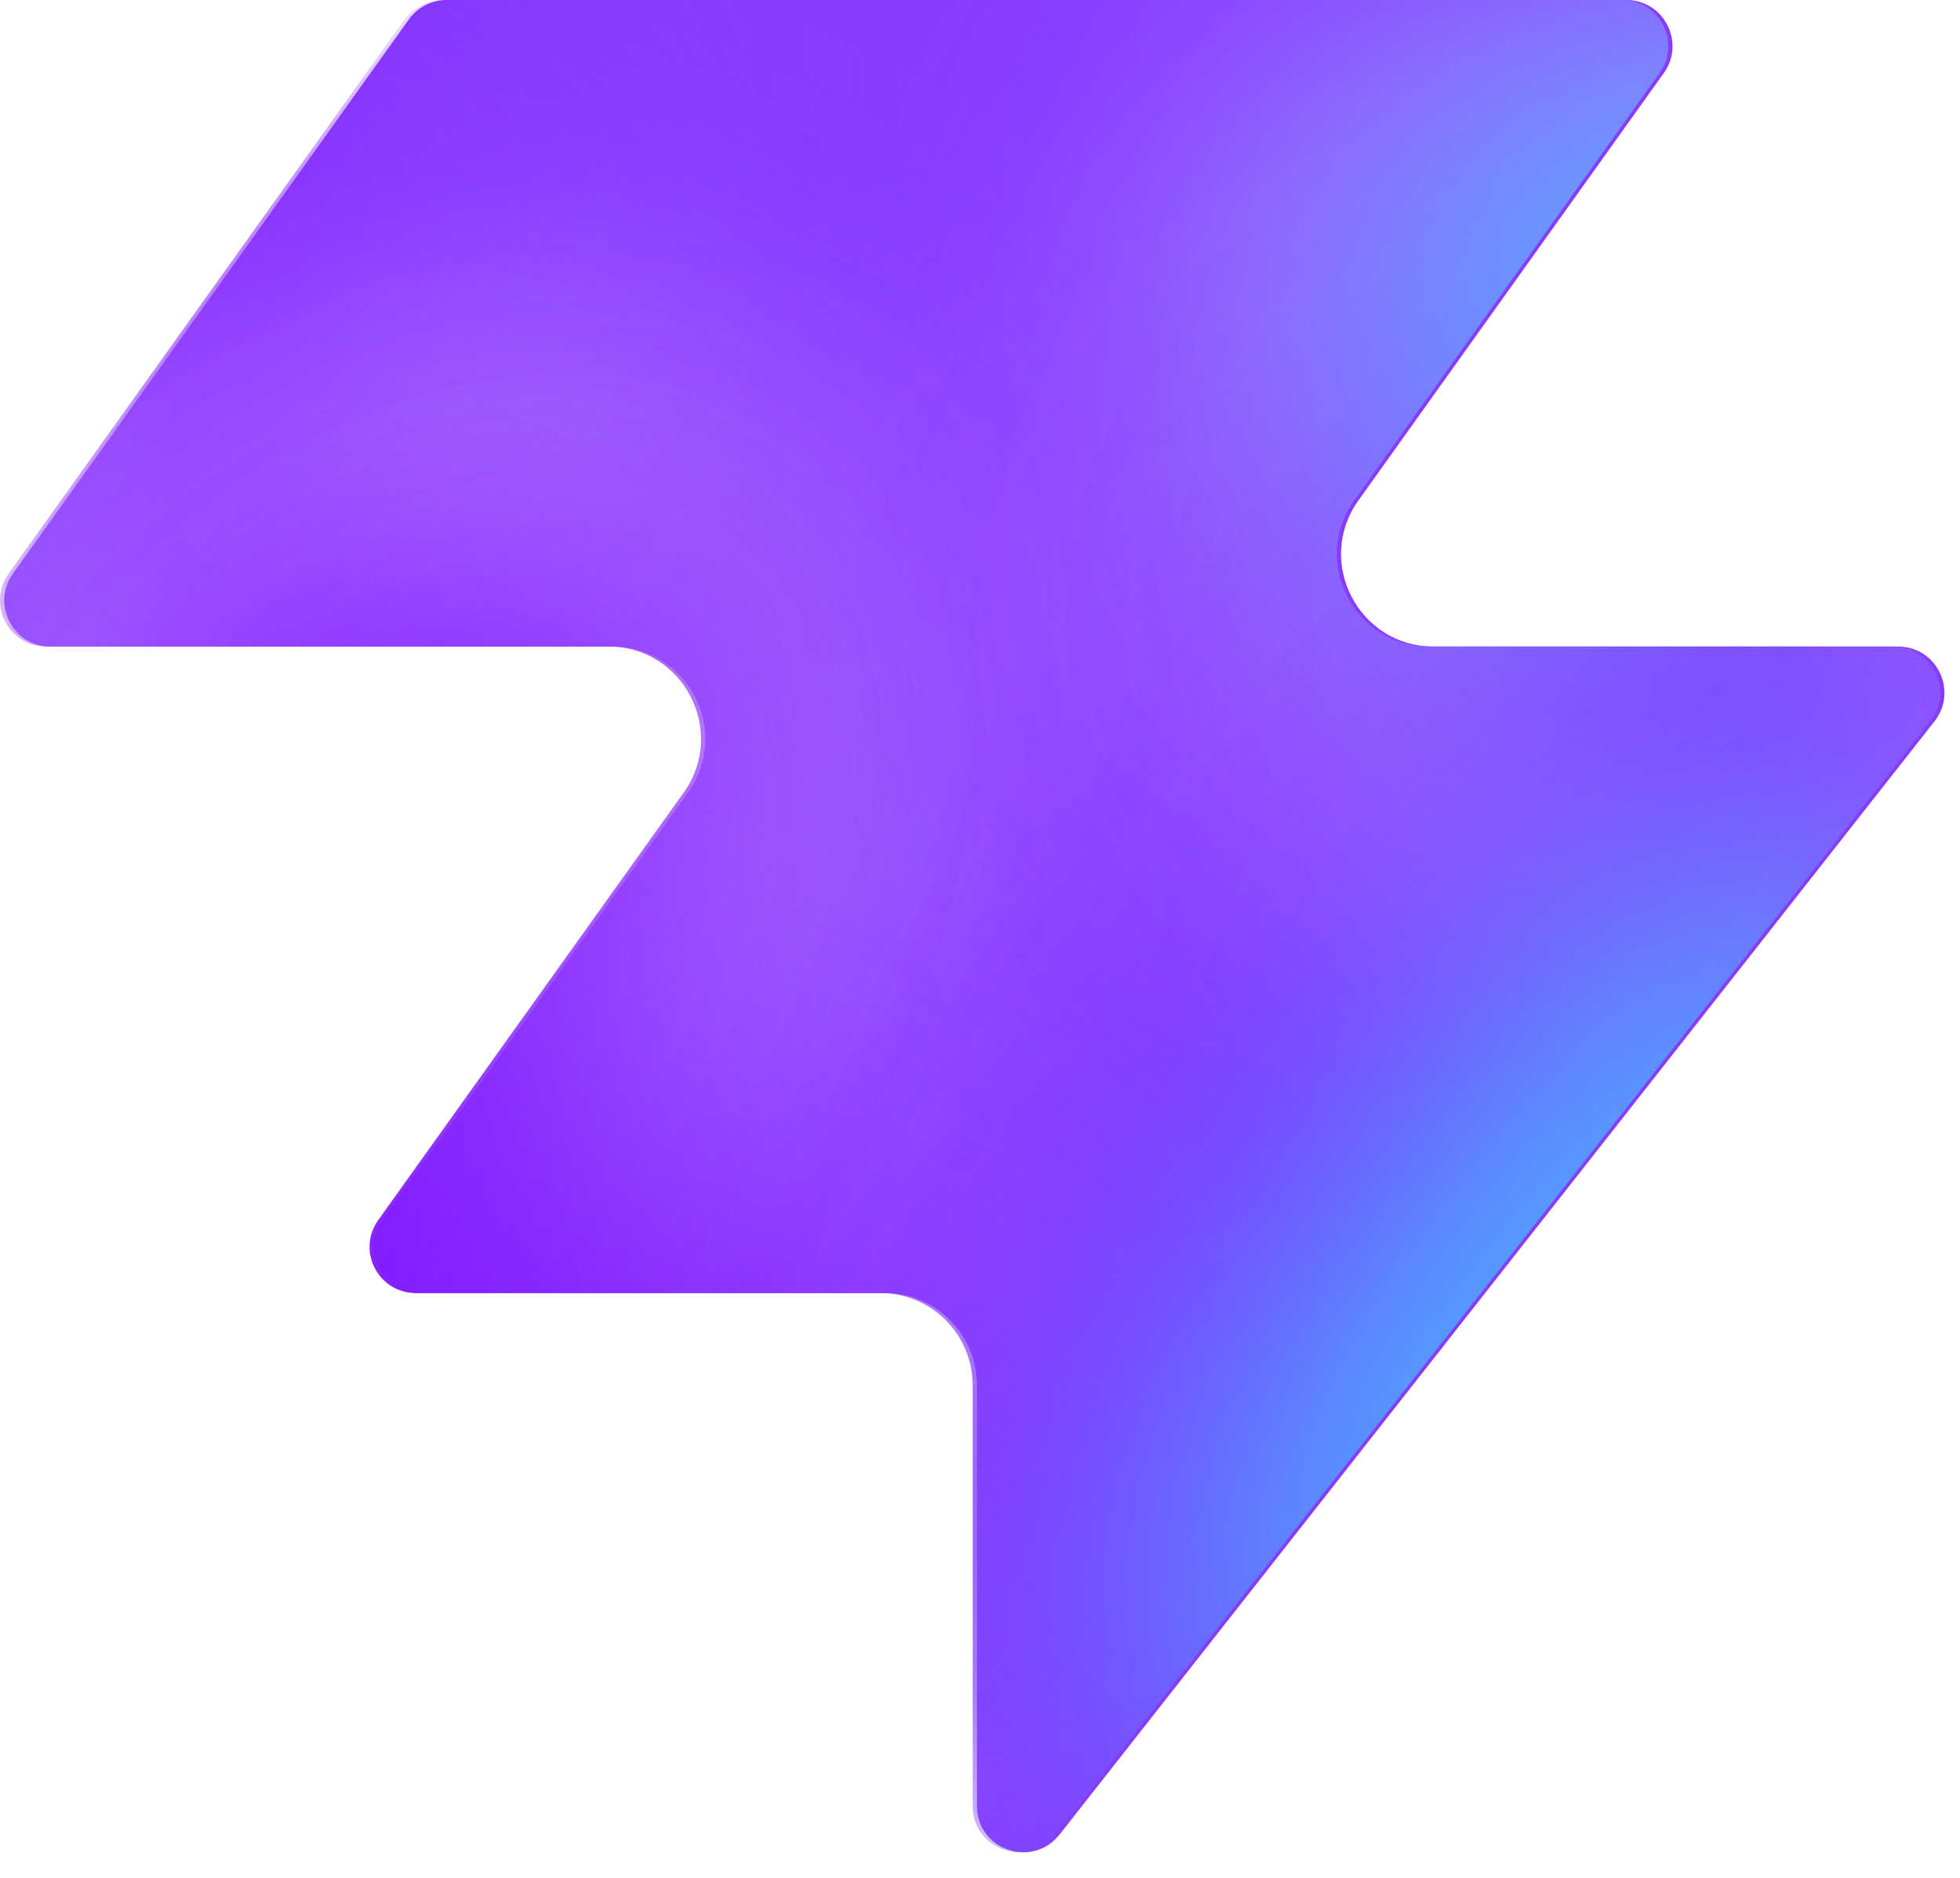
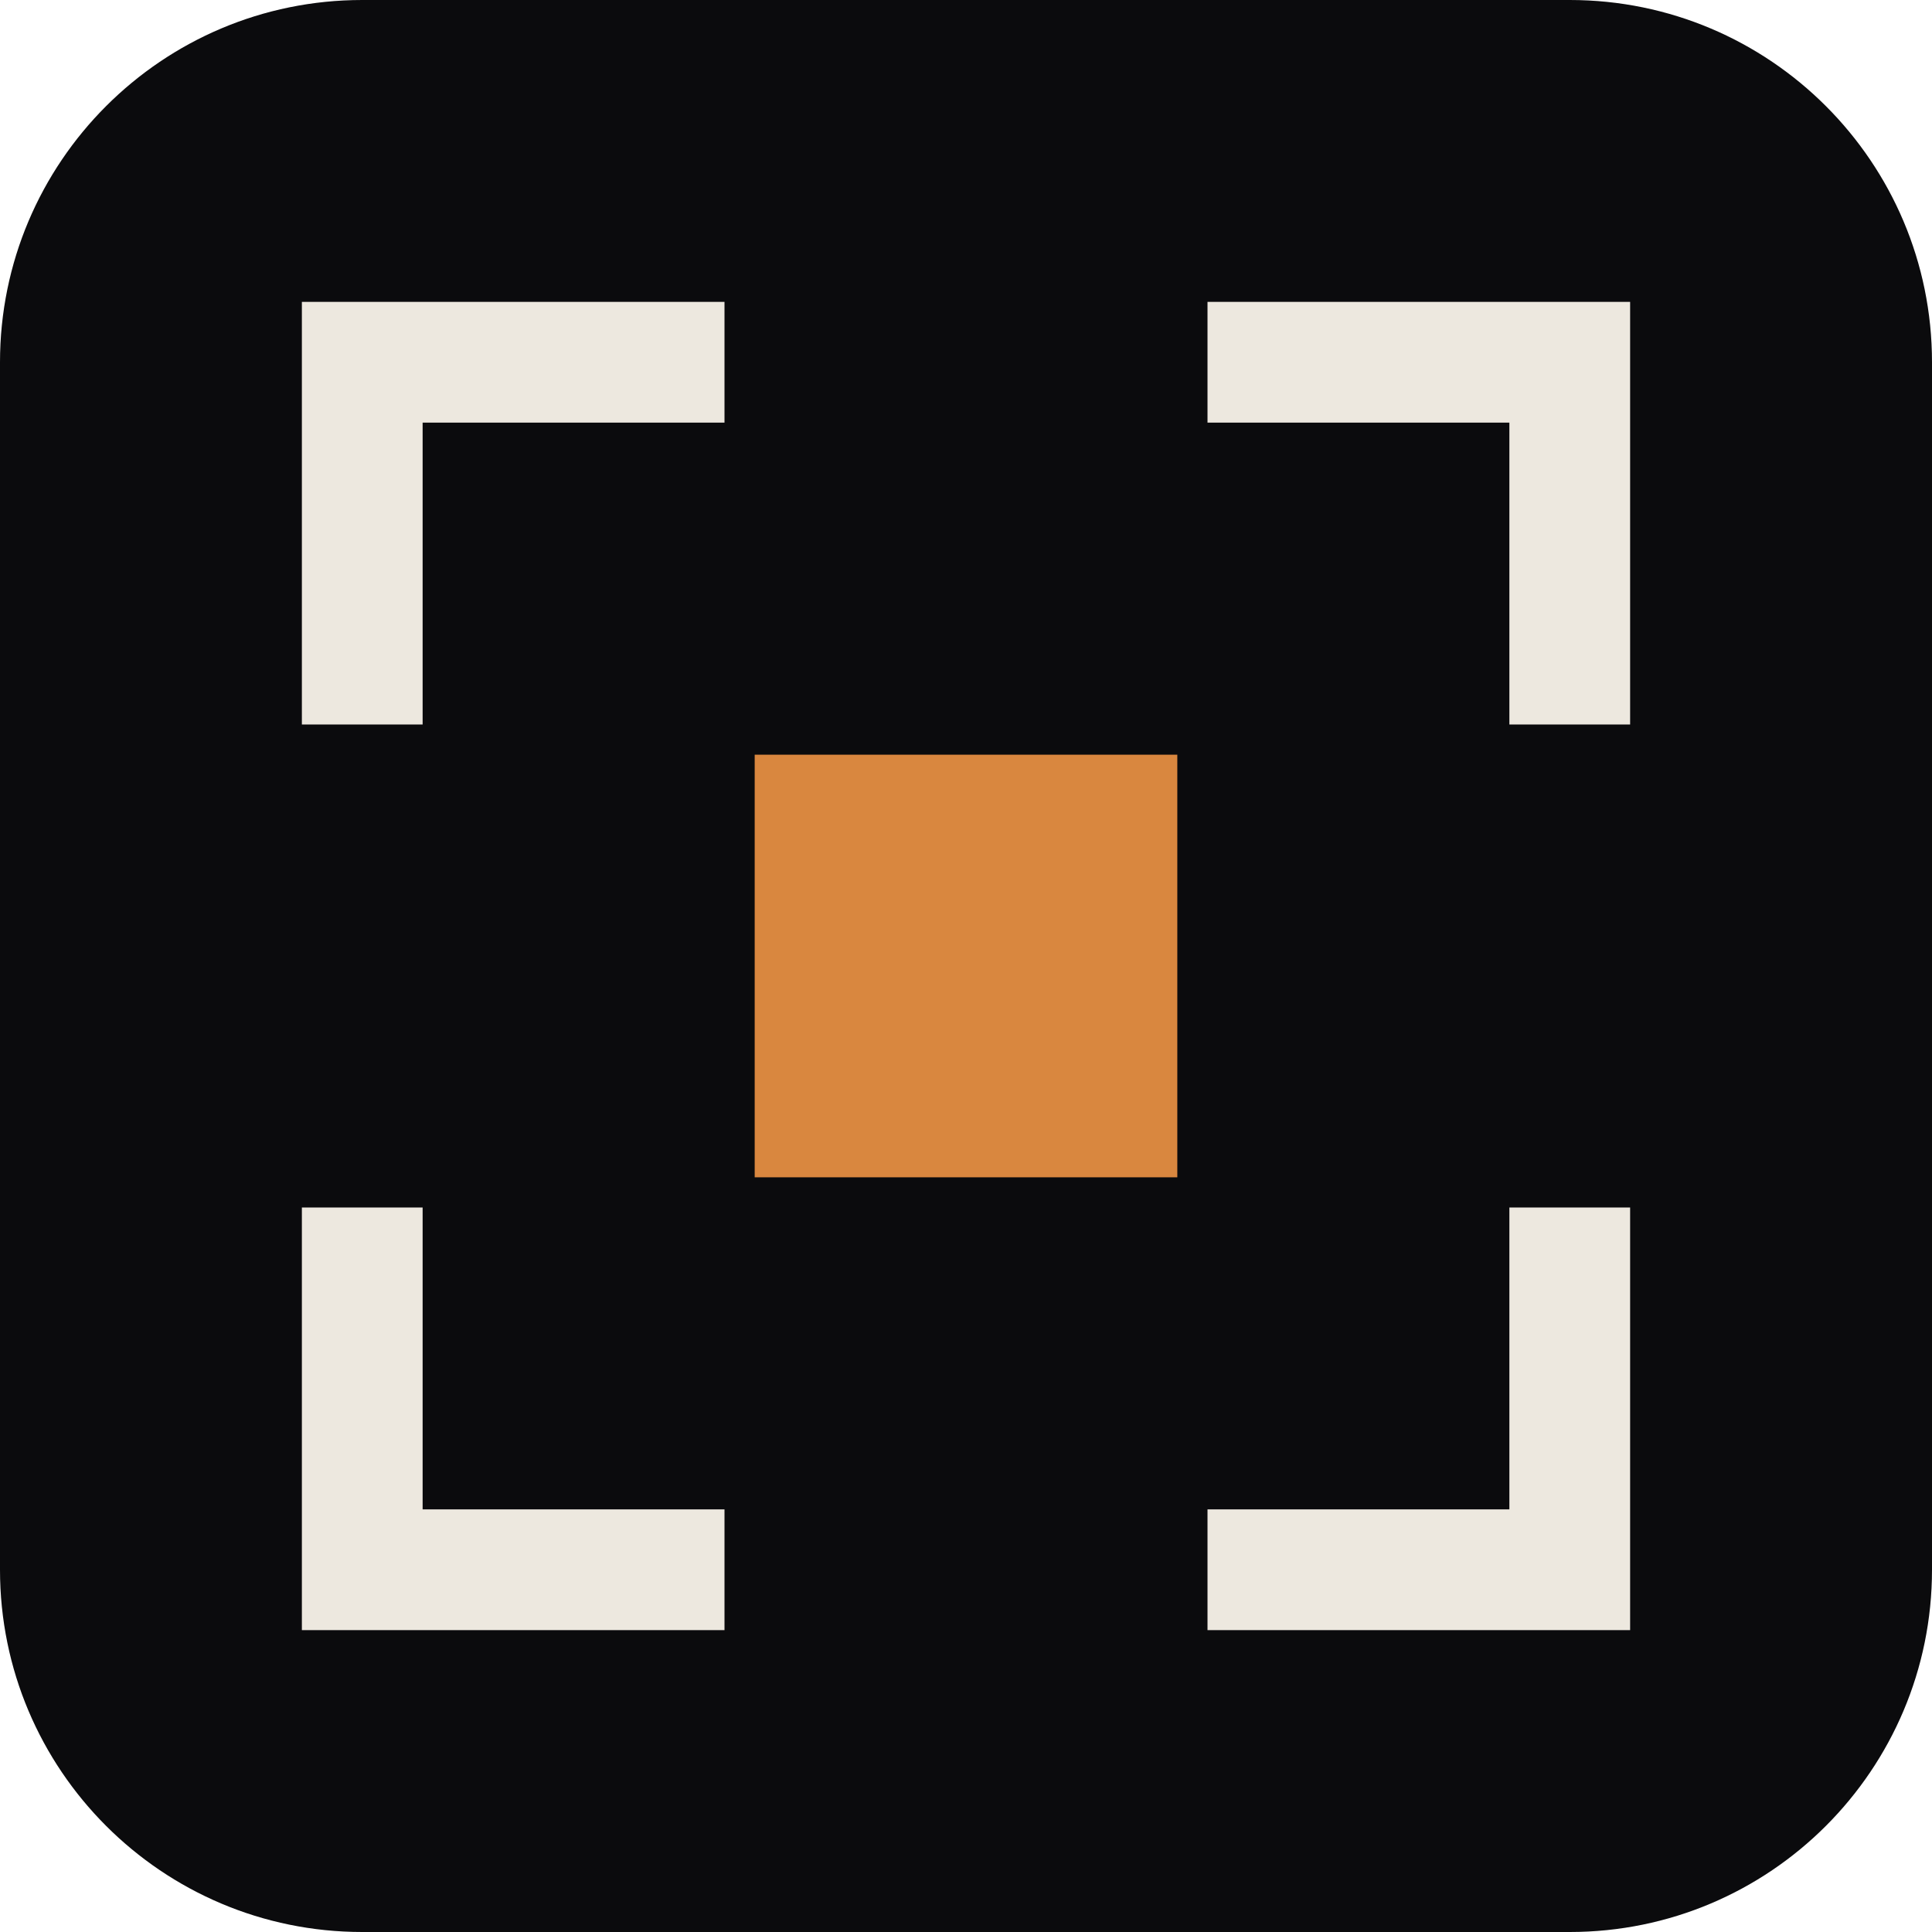
- <svg xmlns="http://www.w3.org/2000/svg" width="48" height="46" fill="none" viewBox="0 0 48 46">
-   <path fill="#863bff" d="M25.946 44.938c-.664.845-2.021.375-2.021-.698V33.937a2.26 2.26 0 0 0-2.262-2.262H10.287c-.92 0-1.456-1.04-.92-1.788l7.48-10.471c1.07-1.497 0-3.578-1.842-3.578H1.237c-.92 0-1.456-1.04-.92-1.788L10.013.474c.214-.297.556-.474.92-.474h28.894c.92 0 1.456 1.04.92 1.788l-7.48 10.471c-1.07 1.498 0 3.579 1.842 3.579h11.377c.943 0 1.473 1.088.89 1.83L25.947 44.94z" style="fill:#863bff;fill:color(display-p3 .525 .23 1);fill-opacity:1" />
-   <mask id="a" width="48" height="46" x="0" y="0" maskUnits="userSpaceOnUse" style="mask-type:alpha">
-     <path fill="#000" d="M25.842 44.938c-.664.844-2.021.375-2.021-.698V33.937a2.26 2.26 0 0 0-2.262-2.262H10.183c-.92 0-1.456-1.04-.92-1.788l7.48-10.471c1.07-1.498 0-3.579-1.842-3.579H1.133c-.92 0-1.456-1.04-.92-1.787L9.91.473c.214-.297.556-.474.92-.474h28.894c.92 0 1.456 1.04.92 1.788l-7.48 10.471c-1.07 1.498 0 3.578 1.842 3.578h11.377c.943 0 1.473 1.088.89 1.832L25.843 44.94z" style="fill:#000;fill-opacity:1" />
-   </mask>
-   <g mask="url(#a)">
-     <g filter="url(#b)">
-       <ellipse cx="5.508" cy="14.704" fill="#ede6ff" rx="5.508" ry="14.704" style="fill:#ede6ff;fill:color(display-p3 .927 .903 1);fill-opacity:1" transform="matrix(.00324 1 1 -.00324 -4.47 31.516)" />
-     </g>
-     <g filter="url(#c)">
-       <ellipse cx="10.399" cy="29.851" fill="#ede6ff" rx="10.399" ry="29.851" style="fill:#ede6ff;fill:color(display-p3 .927 .903 1);fill-opacity:1" transform="matrix(.00324 1 1 -.00324 -39.328 7.883)" />
-     </g>
-     <g filter="url(#d)">
-       <ellipse cx="5.508" cy="30.487" fill="#7e14ff" rx="5.508" ry="30.487" style="fill:#7e14ff;fill:color(display-p3 .492 .077 1);fill-opacity:1" transform="rotate(89.814 -25.913 -14.639)scale(1 -1)" />
-     </g>
-     <g filter="url(#e)">
-       <ellipse cx="5.508" cy="30.599" fill="#7e14ff" rx="5.508" ry="30.599" style="fill:#7e14ff;fill:color(display-p3 .492 .077 1);fill-opacity:1" transform="rotate(89.814 -32.644 -3.334)scale(1 -1)" />
-     </g>
-     <g filter="url(#f)">
-       <ellipse cx="5.508" cy="30.599" fill="#7e14ff" rx="5.508" ry="30.599" style="fill:#7e14ff;fill:color(display-p3 .492 .077 1);fill-opacity:1" transform="matrix(.00324 1 1 -.00324 -34.34 30.47)" />
-     </g>
-     <g filter="url(#g)">
-       <ellipse cx="14.072" cy="22.078" fill="#ede6ff" rx="14.072" ry="22.078" style="fill:#ede6ff;fill:color(display-p3 .927 .903 1);fill-opacity:1" transform="rotate(93.35 24.506 48.493)scale(-1 1)" />
-     </g>
-     <g filter="url(#h)">
-       <ellipse cx="3.47" cy="21.501" fill="#7e14ff" rx="3.47" ry="21.501" style="fill:#7e14ff;fill:color(display-p3 .492 .077 1);fill-opacity:1" transform="rotate(89.009 28.708 47.59)scale(-1 1)" />
-     </g>
-     <g filter="url(#i)">
-       <ellipse cx="3.47" cy="21.501" fill="#7e14ff" rx="3.47" ry="21.501" style="fill:#7e14ff;fill:color(display-p3 .492 .077 1);fill-opacity:1" transform="rotate(89.009 28.708 47.59)scale(-1 1)" />
-     </g>
-     <g filter="url(#j)">
-       <ellipse cx=".387" cy="8.972" fill="#7e14ff" rx="4.407" ry="29.108" style="fill:#7e14ff;fill:color(display-p3 .492 .077 1);fill-opacity:1" transform="rotate(39.51 .387 8.972)" />
-     </g>
-     <g filter="url(#k)">
-       <ellipse cx="47.523" cy="-6.092" fill="#7e14ff" rx="4.407" ry="29.108" style="fill:#7e14ff;fill:color(display-p3 .492 .077 1);fill-opacity:1" transform="rotate(37.892 47.523 -6.092)" />
-     </g>
-     <g filter="url(#l)">
-       <ellipse cx="41.412" cy="6.333" fill="#47bfff" rx="5.971" ry="9.665" style="fill:#47bfff;fill:color(display-p3 .28 .748 1);fill-opacity:1" transform="rotate(37.892 41.412 6.333)" />
-     </g>
-     <g filter="url(#m)">
-       <ellipse cx="-1.879" cy="38.332" fill="#7e14ff" rx="4.407" ry="29.108" style="fill:#7e14ff;fill:color(display-p3 .492 .077 1);fill-opacity:1" transform="rotate(37.892 -1.88 38.332)" />
-     </g>
-     <g filter="url(#n)">
-       <ellipse cx="-1.879" cy="38.332" fill="#7e14ff" rx="4.407" ry="29.108" style="fill:#7e14ff;fill:color(display-p3 .492 .077 1);fill-opacity:1" transform="rotate(37.892 -1.88 38.332)" />
-     </g>
-     <g filter="url(#o)">
-       <ellipse cx="35.651" cy="29.907" fill="#7e14ff" rx="4.407" ry="29.108" style="fill:#7e14ff;fill:color(display-p3 .492 .077 1);fill-opacity:1" transform="rotate(37.892 35.651 29.907)" />
-     </g>
-     <g filter="url(#p)">
-       <ellipse cx="38.418" cy="32.4" fill="#47bfff" rx="5.971" ry="15.297" style="fill:#47bfff;fill:color(display-p3 .28 .748 1);fill-opacity:1" transform="rotate(37.892 38.418 32.4)" />
-     </g>
-   </g>
-   <defs>
-     <filter id="b" width="60.045" height="41.654" x="-19.77" y="16.149" color-interpolation-filters="sRGB" filterUnits="userSpaceOnUse">
-       <feFlood flood-opacity="0" result="BackgroundImageFix" />
-       <feBlend in="SourceGraphic" in2="BackgroundImageFix" result="shape" />
-       <feGaussianBlur result="effect1_foregroundBlur_2002_17158" stdDeviation="7.659" />
-     </filter>
-     <filter id="c" width="90.34" height="51.437" x="-54.613" y="-7.533" color-interpolation-filters="sRGB" filterUnits="userSpaceOnUse">
-       <feFlood flood-opacity="0" result="BackgroundImageFix" />
-       <feBlend in="SourceGraphic" in2="BackgroundImageFix" result="shape" />
-       <feGaussianBlur result="effect1_foregroundBlur_2002_17158" stdDeviation="7.659" />
-     </filter>
-     <filter id="d" width="79.355" height="29.4" x="-49.64" y="2.03" color-interpolation-filters="sRGB" filterUnits="userSpaceOnUse">
-       <feFlood flood-opacity="0" result="BackgroundImageFix" />
-       <feBlend in="SourceGraphic" in2="BackgroundImageFix" result="shape" />
-       <feGaussianBlur result="effect1_foregroundBlur_2002_17158" stdDeviation="4.596" />
-     </filter>
-     <filter id="e" width="79.579" height="29.4" x="-45.045" y="20.029" color-interpolation-filters="sRGB" filterUnits="userSpaceOnUse">
-       <feFlood flood-opacity="0" result="BackgroundImageFix" />
-       <feBlend in="SourceGraphic" in2="BackgroundImageFix" result="shape" />
-       <feGaussianBlur result="effect1_foregroundBlur_2002_17158" stdDeviation="4.596" />
-     </filter>
-     <filter id="f" width="79.579" height="29.4" x="-43.513" y="21.178" color-interpolation-filters="sRGB" filterUnits="userSpaceOnUse">
-       <feFlood flood-opacity="0" result="BackgroundImageFix" />
-       <feBlend in="SourceGraphic" in2="BackgroundImageFix" result="shape" />
-       <feGaussianBlur result="effect1_foregroundBlur_2002_17158" stdDeviation="4.596" />
-     </filter>
-     <filter id="g" width="74.749" height="58.852" x="15.756" y="-17.901" color-interpolation-filters="sRGB" filterUnits="userSpaceOnUse">
-       <feFlood flood-opacity="0" result="BackgroundImageFix" />
-       <feBlend in="SourceGraphic" in2="BackgroundImageFix" result="shape" />
-       <feGaussianBlur result="effect1_foregroundBlur_2002_17158" stdDeviation="7.659" />
-     </filter>
-     <filter id="h" width="61.377" height="25.362" x="23.548" y="2.284" color-interpolation-filters="sRGB" filterUnits="userSpaceOnUse">
-       <feFlood flood-opacity="0" result="BackgroundImageFix" />
-       <feBlend in="SourceGraphic" in2="BackgroundImageFix" result="shape" />
-       <feGaussianBlur result="effect1_foregroundBlur_2002_17158" stdDeviation="4.596" />
-     </filter>
-     <filter id="i" width="61.377" height="25.362" x="23.548" y="2.284" color-interpolation-filters="sRGB" filterUnits="userSpaceOnUse">
-       <feFlood flood-opacity="0" result="BackgroundImageFix" />
-       <feBlend in="SourceGraphic" in2="BackgroundImageFix" result="shape" />
-       <feGaussianBlur result="effect1_foregroundBlur_2002_17158" stdDeviation="4.596" />
-     </filter>
-     <filter id="j" width="56.045" height="63.649" x="-27.636" y="-22.853" color-interpolation-filters="sRGB" filterUnits="userSpaceOnUse">
-       <feFlood flood-opacity="0" result="BackgroundImageFix" />
-       <feBlend in="SourceGraphic" in2="BackgroundImageFix" result="shape" />
-       <feGaussianBlur result="effect1_foregroundBlur_2002_17158" stdDeviation="4.596" />
-     </filter>
-     <filter id="k" width="54.814" height="64.646" x="20.116" y="-38.415" color-interpolation-filters="sRGB" filterUnits="userSpaceOnUse">
-       <feFlood flood-opacity="0" result="BackgroundImageFix" />
-       <feBlend in="SourceGraphic" in2="BackgroundImageFix" result="shape" />
-       <feGaussianBlur result="effect1_foregroundBlur_2002_17158" stdDeviation="4.596" />
-     </filter>
-     <filter id="l" width="33.541" height="35.313" x="24.641" y="-11.323" color-interpolation-filters="sRGB" filterUnits="userSpaceOnUse">
-       <feFlood flood-opacity="0" result="BackgroundImageFix" />
-       <feBlend in="SourceGraphic" in2="BackgroundImageFix" result="shape" />
-       <feGaussianBlur result="effect1_foregroundBlur_2002_17158" stdDeviation="4.596" />
-     </filter>
-     <filter id="m" width="54.814" height="64.646" x="-29.286" y="6.009" color-interpolation-filters="sRGB" filterUnits="userSpaceOnUse">
-       <feFlood flood-opacity="0" result="BackgroundImageFix" />
-       <feBlend in="SourceGraphic" in2="BackgroundImageFix" result="shape" />
-       <feGaussianBlur result="effect1_foregroundBlur_2002_17158" stdDeviation="4.596" />
-     </filter>
-     <filter id="n" width="54.814" height="64.646" x="-29.286" y="6.009" color-interpolation-filters="sRGB" filterUnits="userSpaceOnUse">
-       <feFlood flood-opacity="0" result="BackgroundImageFix" />
-       <feBlend in="SourceGraphic" in2="BackgroundImageFix" result="shape" />
-       <feGaussianBlur result="effect1_foregroundBlur_2002_17158" stdDeviation="4.596" />
-     </filter>
-     <filter id="o" width="54.814" height="64.646" x="8.244" y="-2.416" color-interpolation-filters="sRGB" filterUnits="userSpaceOnUse">
-       <feFlood flood-opacity="0" result="BackgroundImageFix" />
-       <feBlend in="SourceGraphic" in2="BackgroundImageFix" result="shape" />
-       <feGaussianBlur result="effect1_foregroundBlur_2002_17158" stdDeviation="4.596" />
-     </filter>
-     <filter id="p" width="39.409" height="43.623" x="18.713" y="10.588" color-interpolation-filters="sRGB" filterUnits="userSpaceOnUse">
-       <feFlood flood-opacity="0" result="BackgroundImageFix" />
-       <feBlend in="SourceGraphic" in2="BackgroundImageFix" result="shape" />
-       <feGaussianBlur result="effect1_foregroundBlur_2002_17158" stdDeviation="4.596" />
-     </filter>
-   </defs>
+ <svg xmlns="http://www.w3.org/2000/svg" viewBox="0 0 32 32">
+   <rect width="32" height="32" rx="6" fill="#0B0B0D" />
+   <path d="M6 11V6h5M26 11V6h-5M6 21v5h5M26 21v5h-5" stroke="#EDE8DF" stroke-width="2" fill="none" stroke-linecap="square" />
+   <rect x="12.5" y="12.5" width="7" height="7" fill="#D9873F" />
</svg>
